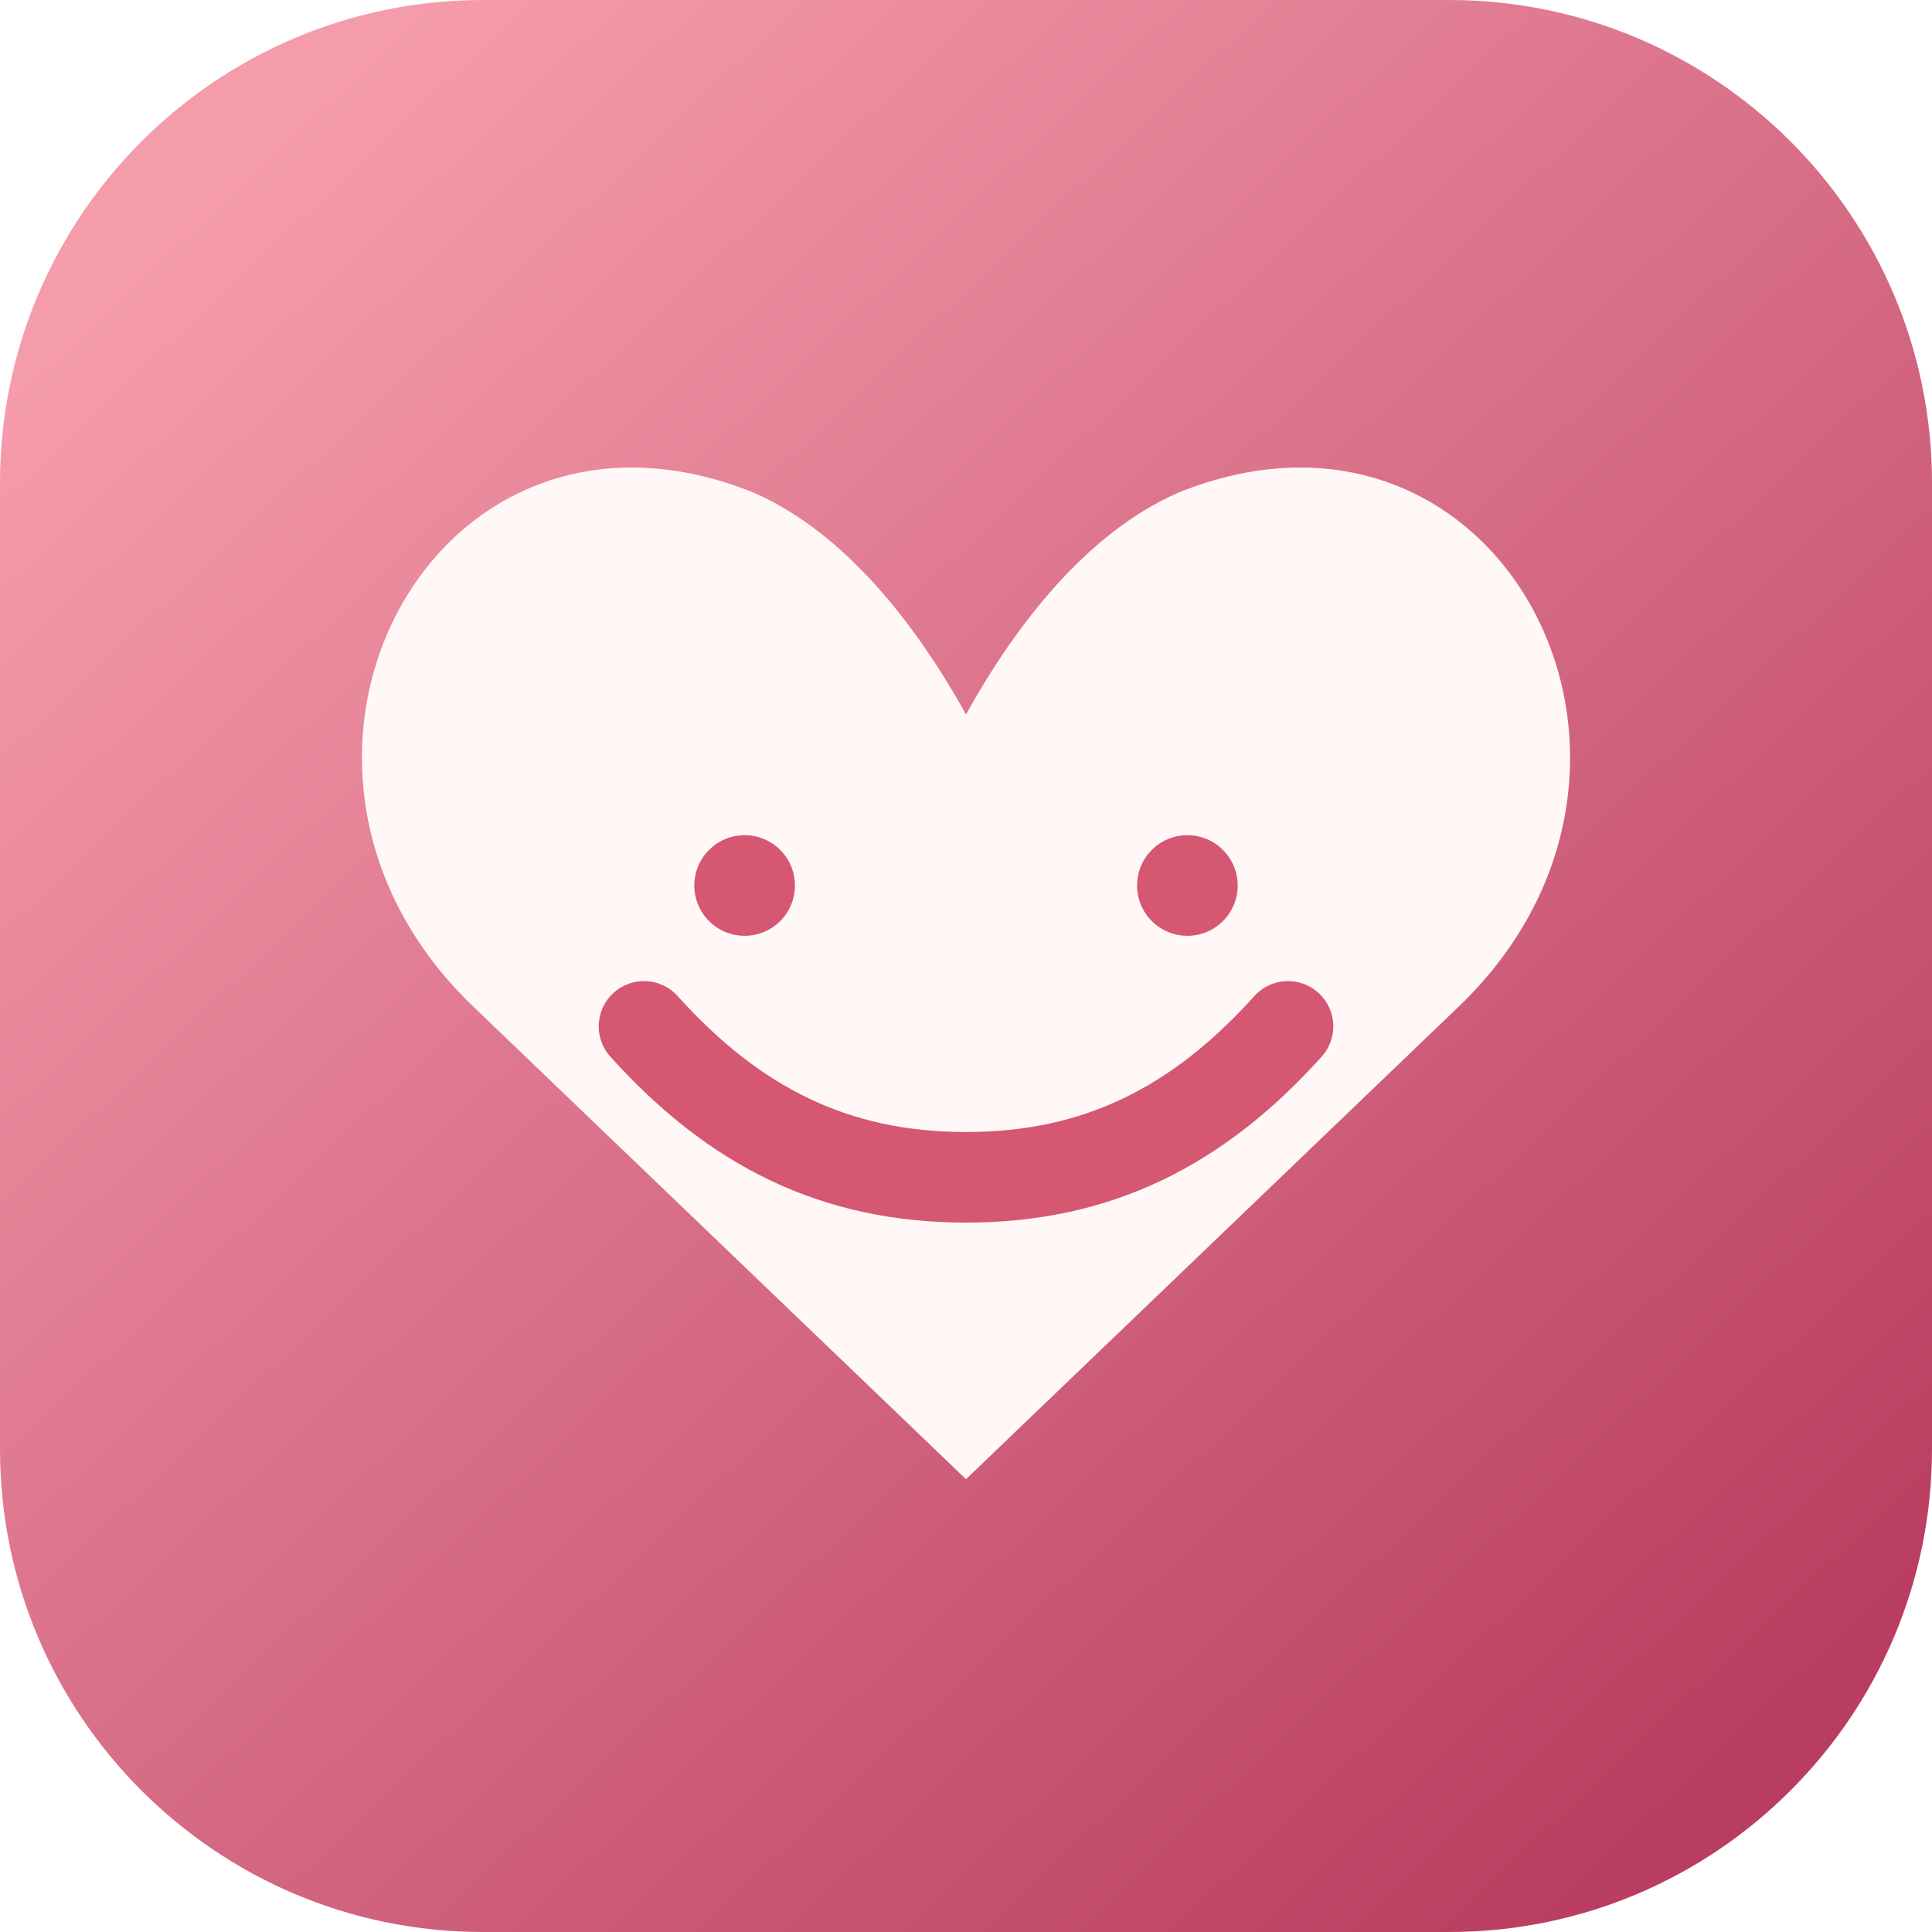
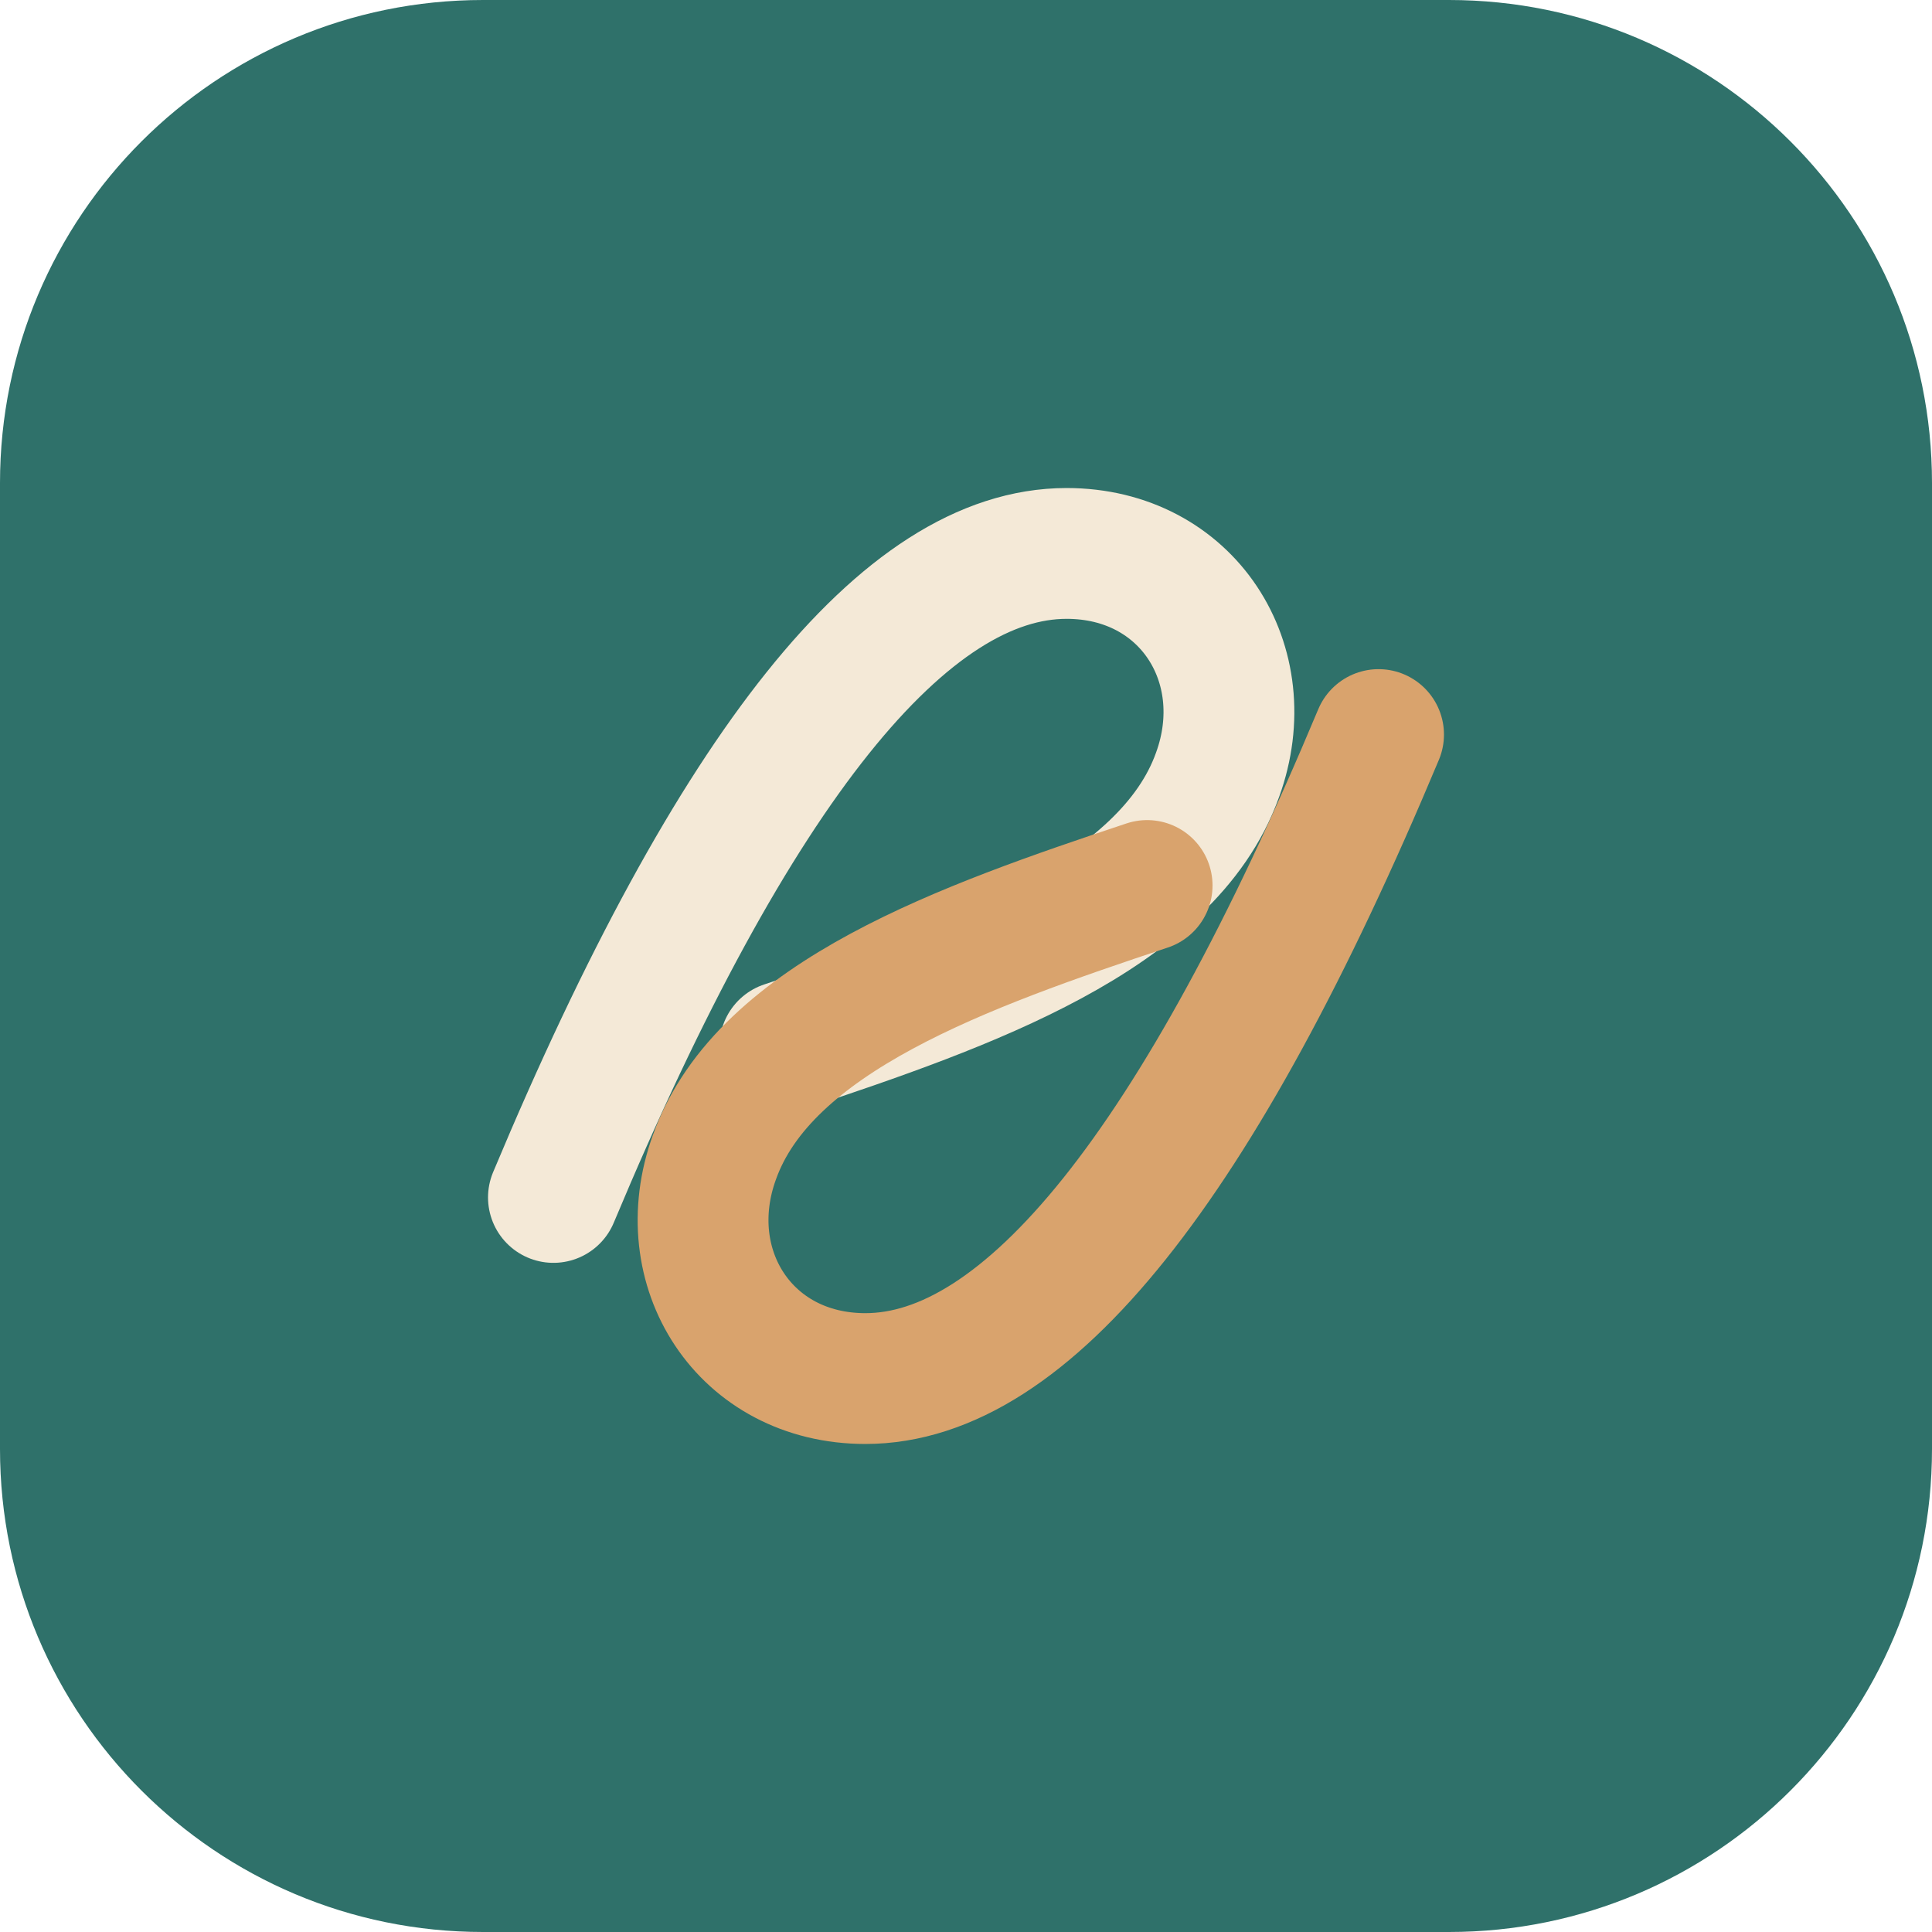
<svg xmlns="http://www.w3.org/2000/svg" width="192" height="192" viewBox="0 0 192 192" role="img" aria-label="Biểu tượng Nhịp Đôi">
-   <defs>
-     <linearGradient id="a" x1="22" y1="18" x2="172" y2="177" gradientUnits="userSpaceOnUse">
-       <stop stop-color="#F59CAB" />
-       <stop offset="1" stop-color="#B93D60" />
-     </linearGradient>
-   </defs>
-   <rect width="192" height="192" rx="48" fill="url(#a)" />
-   <path d="M96 147 47 100c-25-24-4-64 28-51 9 4 16 13 21 22 5-9 12-18 21-22 32-13 53 27 28 51l-49 47Z" fill="#FFF8F7" />
-   <path d="M64 102c9 10 19 15 32 15s23-5 32-15" fill="none" stroke="#D55771" stroke-linecap="round" stroke-width="9" />
-   <circle cx="74" cy="88" r="5" fill="#D55771" />
-   <circle cx="118" cy="88" r="5" fill="#D55771" />
+   <rect width="192" height="192" rx="48" fill="#2F716A" />
+   <path d="M55 119c18-43 35-64 51-64 12 0 19 11 15 22-5 14-25 21-43 27" fill="none" stroke="#F4E9D7" stroke-linecap="round" stroke-width="13" />
+   <path d="M137 73c-18 43-35 64-51 64-12 0-19-11-15-22 5-14 25-21 43-27" fill="none" stroke="#D9A36D" stroke-linecap="round" stroke-width="13" />
</svg>
